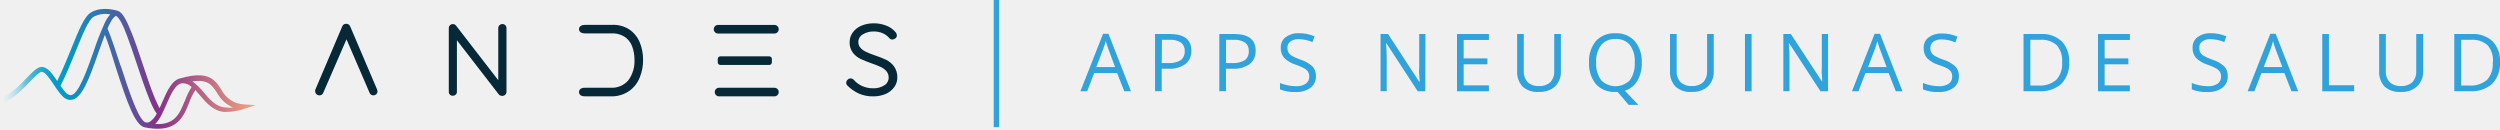
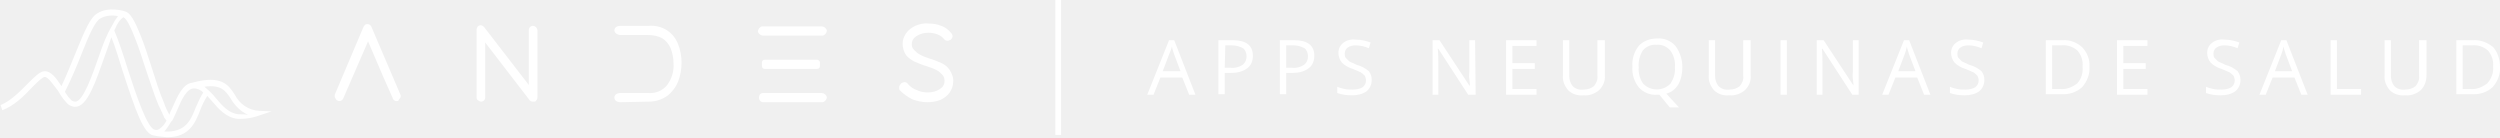
- <svg xmlns="http://www.w3.org/2000/svg" viewBox="0 0 462.35 23.88">
-   <defs>
-     <style>.cls-1{isolation:isolate;}.cls-2{fill:#30a3dc;}.cls-3{fill:#062837;}.cls-4{mix-blend-mode:multiply;fill:url(#Degradado_sin_nombre_2);}.cls-5{fill:none;stroke:#30a3dc;stroke-miterlimit:10;}</style>
-     <linearGradient id="Degradado_sin_nombre_2" y1="12.76" x2="47.32" y2="12.76" gradientUnits="userSpaceOnUse">
-       <stop offset="0" stop-color="#fff" stop-opacity="0" />
-       <stop offset="0" stop-color="#fcfefe" stop-opacity="0.01" />
-       <stop offset="0.02" stop-color="#c2e7f1" stop-opacity="0.24" />
-       <stop offset="0.05" stop-color="#8fd2e6" stop-opacity="0.44" />
-       <stop offset="0.08" stop-color="#63c1dc" stop-opacity="0.62" />
-       <stop offset="0.1" stop-color="#40b3d4" stop-opacity="0.76" />
-       <stop offset="0.13" stop-color="#24a8ce" stop-opacity="0.86" />
-       <stop offset="0.17" stop-color="#11a0c9" stop-opacity="0.94" />
-       <stop offset="0.21" stop-color="#069bc7" stop-opacity="0.99" />
-       <stop offset="0.26" stop-color="#029ac6" />
-       <stop offset="0.62" stop-color="#853288" />
-       <stop offset="1" stop-color="#f4a47e" />
-     </linearGradient>
-   </defs>
-   <g class="cls-1">
-     <g id="Capa_3" data-name="Capa 3">
-       <path class="cls-2" d="M207.92,16.88l-1.32-3.37h-4.24l-1.3,3.37h-1.25L204,6.25h1l4.16,10.63Zm-1.7-4.48L205,9.12q-.24-.62-.49-1.53A13.54,13.54,0,0,1,204,9.12l-1.25,3.28Z" />
-       <path class="cls-2" d="M220.33,9.38a3,3,0,0,1-1.1,2.47,5,5,0,0,1-3.14.86h-1.25v4.16h-1.23V6.29h2.74Q220.33,6.29,220.33,9.38Zm-5.48,2.28H216a4.11,4.11,0,0,0,2.37-.53,2,2,0,0,0,.73-1.7,1.82,1.82,0,0,0-.69-1.56,3.59,3.59,0,0,0-2.14-.51h-1.38Z" />
-       <path class="cls-2" d="M232.22,9.38a3,3,0,0,1-1.1,2.47,5,5,0,0,1-3.14.86h-1.25v4.16h-1.23V6.29h2.74Q232.22,6.29,232.22,9.38Zm-5.48,2.28h1.11a4.11,4.11,0,0,0,2.37-.53,2,2,0,0,0,.73-1.7,1.82,1.82,0,0,0-.69-1.56,3.59,3.59,0,0,0-2.14-.51h-1.38Z" />
-       <path class="cls-2" d="M243.37,14.06a2.59,2.59,0,0,1-1,2.18,4.39,4.39,0,0,1-2.75.78,6.9,6.9,0,0,1-2.9-.49V15.35a7.48,7.48,0,0,0,1.42.43,7.41,7.41,0,0,0,1.52.16,3.06,3.06,0,0,0,1.85-.47,1.53,1.53,0,0,0,.62-1.3,1.67,1.67,0,0,0-.22-.9,2.07,2.07,0,0,0-.74-.65,10.38,10.38,0,0,0-1.57-.67,5,5,0,0,1-2.11-1.25,2.76,2.76,0,0,1-.63-1.89,2.35,2.35,0,0,1,.92-1.95,3.83,3.83,0,0,1,2.43-.72,7.14,7.14,0,0,1,2.9.58l-.38,1.07a6.58,6.58,0,0,0-2.55-.55,2.46,2.46,0,0,0-1.53.42,1.38,1.38,0,0,0-.55,1.16,1.78,1.78,0,0,0,.2.9,1.89,1.89,0,0,0,.68.64,8.31,8.31,0,0,0,1.47.65,5.83,5.83,0,0,1,2.29,1.28A2.51,2.51,0,0,1,243.37,14.06Z" />
-       <path class="cls-2" d="M263.59,16.88h-1.4L256.4,8h-.06q.12,1.56.12,2.87v6h-1.14V6.29h1.39l5.77,8.85h.06c0-.13,0-.55-.07-1.26s0-1.21,0-1.52V6.29h1.15Z" />
-       <path class="cls-2" d="M275.36,16.88h-5.9V6.29h5.9V7.39h-4.67V10.8h4.39v1.09h-4.39v3.9h4.67Z" />
-       <path class="cls-2" d="M288.67,6.29v6.85A3.73,3.73,0,0,1,287.58,16a4.2,4.2,0,0,1-3,1,4,4,0,0,1-3-1,3.87,3.87,0,0,1-1-2.87V6.29h1.23V13.2a2.72,2.72,0,0,0,.72,2,2.92,2.92,0,0,0,2.13.71,2.81,2.81,0,0,0,2.06-.71,2.74,2.74,0,0,0,.72-2V6.29Z" />
-       <path class="cls-2" d="M303.63,11.57a6.41,6.41,0,0,1-.82,3.38,4.08,4.08,0,0,1-2.31,1.83L303,19.4h-1.79L299.16,17h-.4a4.58,4.58,0,0,1-3.61-1.43,5.88,5.88,0,0,1-1.27-4,5.81,5.81,0,0,1,1.27-4,4.61,4.61,0,0,1,3.62-1.42,4.51,4.51,0,0,1,3.56,1.45A5.82,5.82,0,0,1,303.63,11.57Zm-8.43,0a5,5,0,0,0,.91,3.26,3.74,3.74,0,0,0,5.32,0,5.1,5.1,0,0,0,.9-3.27,5,5,0,0,0-.89-3.24,3.2,3.2,0,0,0-2.65-1.1,3.27,3.27,0,0,0-2.68,1.11A5,5,0,0,0,295.19,11.57Z" />
-       <path class="cls-2" d="M316.94,6.29v6.85A3.73,3.73,0,0,1,315.85,16a4.2,4.2,0,0,1-3,1,4,4,0,0,1-3-1,3.87,3.87,0,0,1-1-2.87V6.29h1.23V13.2a2.72,2.72,0,0,0,.72,2,2.92,2.92,0,0,0,2.13.71,2.81,2.81,0,0,0,2.06-.71,2.74,2.74,0,0,0,.72-2V6.29Z" />
-       <path class="cls-2" d="M322.71,16.88V6.29h1.23V16.88Z" />
-       <path class="cls-2" d="M338.08,16.88h-1.4L330.89,8h-.06q.12,1.56.12,2.87v6h-1.14V6.29h1.39L337,15.14H337c0-.13,0-.55-.07-1.26s0-1.21,0-1.52V6.29h1.15Z" />
-       <path class="cls-2" d="M350.61,16.88l-1.32-3.37H345l-1.3,3.37H342.5l4.19-10.63h1l4.16,10.63Zm-1.7-4.48-1.23-3.28q-.24-.62-.49-1.53a13.54,13.54,0,0,1-.46,1.53l-1.25,3.28Z" />
-       <path class="cls-2" d="M362.28,14.06a2.59,2.59,0,0,1-1,2.18,4.39,4.39,0,0,1-2.75.78,6.9,6.9,0,0,1-2.9-.49V15.35a7.48,7.48,0,0,0,1.42.43,7.41,7.41,0,0,0,1.52.16,3.06,3.06,0,0,0,1.85-.47,1.53,1.53,0,0,0,.62-1.3,1.67,1.67,0,0,0-.22-.9,2.07,2.07,0,0,0-.74-.65A10.38,10.38,0,0,0,358.5,12a5,5,0,0,1-2.11-1.25,2.76,2.76,0,0,1-.63-1.89,2.35,2.35,0,0,1,.92-1.95,3.83,3.83,0,0,1,2.43-.72,7.14,7.14,0,0,1,2.9.58l-.38,1.07a6.58,6.58,0,0,0-2.55-.55,2.46,2.46,0,0,0-1.53.42A1.38,1.38,0,0,0,357,8.83a1.78,1.78,0,0,0,.2.9,1.89,1.89,0,0,0,.68.64,8.31,8.31,0,0,0,1.47.65,5.83,5.83,0,0,1,2.29,1.28A2.51,2.51,0,0,1,362.28,14.06Z" />
-       <path class="cls-2" d="M382.67,11.48a5.35,5.35,0,0,1-1.42,4,5.63,5.63,0,0,1-4.09,1.39h-2.93V6.29h3.24a5.18,5.18,0,0,1,3.84,1.37A5.17,5.17,0,0,1,382.67,11.48Zm-1.3,0a4.26,4.26,0,0,0-1-3.12,4.16,4.16,0,0,0-3.09-1h-1.79v8.46H377a4.56,4.56,0,0,0,3.31-1.08A4.29,4.29,0,0,0,381.37,11.53Z" />
-       <path class="cls-2" d="M393.9,16.88H388V6.29h5.9V7.39h-4.67V10.8h4.39v1.09h-4.39v3.9h4.67Z" />
-       <path class="cls-2" d="M412,14.06a2.59,2.59,0,0,1-1,2.18,4.39,4.39,0,0,1-2.75.78,6.9,6.9,0,0,1-2.9-.49V15.35a7.48,7.48,0,0,0,1.42.43,7.41,7.41,0,0,0,1.52.16,3.06,3.06,0,0,0,1.85-.47,1.53,1.53,0,0,0,.62-1.3,1.67,1.67,0,0,0-.22-.9,2.07,2.07,0,0,0-.74-.65,10.38,10.38,0,0,0-1.57-.67,5,5,0,0,1-2.11-1.25,2.76,2.76,0,0,1-.63-1.89,2.35,2.35,0,0,1,.92-1.95,3.83,3.83,0,0,1,2.43-.72,7.14,7.14,0,0,1,2.9.58l-.38,1.07a6.58,6.58,0,0,0-2.55-.55,2.46,2.46,0,0,0-1.53.42,1.38,1.38,0,0,0-.55,1.16,1.78,1.78,0,0,0,.2.9,1.89,1.89,0,0,0,.68.64,8.31,8.31,0,0,0,1.47.65,5.83,5.83,0,0,1,2.29,1.28A2.51,2.51,0,0,1,412,14.06Z" />
-       <path class="cls-2" d="M423.79,16.88l-1.32-3.37h-4.24l-1.3,3.37h-1.25l4.19-10.63h1l4.16,10.63Zm-1.7-4.48-1.23-3.28q-.24-.62-.49-1.53a13.54,13.54,0,0,1-.46,1.53l-1.25,3.28Z" />
-       <path class="cls-2" d="M429.48,16.88V6.29h1.23v9.47h4.67v1.12Z" />
-       <path class="cls-2" d="M448.14,6.29v6.85A3.73,3.73,0,0,1,447,16a4.2,4.2,0,0,1-3,1,4,4,0,0,1-3-1,3.87,3.87,0,0,1-1-2.87V6.29h1.23V13.2a2.72,2.72,0,0,0,.72,2,2.92,2.92,0,0,0,2.13.71,2.81,2.81,0,0,0,2.06-.71,2.74,2.74,0,0,0,.72-2V6.29Z" />
-       <path class="cls-2" d="M462.35,11.48a5.35,5.35,0,0,1-1.42,4,5.63,5.63,0,0,1-4.09,1.39H453.9V6.29h3.24A5.18,5.18,0,0,1,461,7.66,5.17,5.17,0,0,1,462.35,11.48Zm-1.3,0a4.26,4.26,0,0,0-1-3.12,4.16,4.16,0,0,0-3.09-1h-1.79v8.46h1.5a4.56,4.56,0,0,0,3.31-1.08A4.29,4.29,0,0,0,461,11.53Z" />
-       <path class="cls-3" d="M69.09,17.64a.83.83,0,0,1-.44-.12.7.7,0,0,1-.31-.38l-1.56-3.62-2.7-6.25-4.3,9.9a.73.73,0,0,1-.7.47.79.79,0,0,1-.53-.19.74.74,0,0,1-.25-.46.65.65,0,0,1,0-.37l5-11.75a.71.71,0,0,1,.32-.38.85.85,0,0,1,.4-.09.76.76,0,0,1,.74.48l5,11.72a.85.85,0,0,1,.05.3.7.7,0,0,1-.26.56A.82.82,0,0,1,69.09,17.64Z" />
-       <path class="cls-3" d="M108.14,17.81c-1,0-1.06-.61-1.06-.79,0-.38.28-.79,1.06-.79h4.79a4,4,0,0,0,3.3-1.41,5.93,5.93,0,0,0,1.11-3.76,6.86,6.86,0,0,0-.48-2.62,3.7,3.7,0,0,0-1.44-1.7,4.2,4.2,0,0,0-2.48-.56h-4.69a2,2,0,0,1-.58-.08.72.72,0,0,1-.59-.7c0-.19.08-.8,1.14-.8h4.9a5.46,5.46,0,0,1,3.24.83,5.36,5.36,0,0,1,1.95,2.39,8.21,8.21,0,0,1,.62,3.22,8.36,8.36,0,0,1-.62,3.3,5.54,5.54,0,0,1-1.94,2.48,5.66,5.66,0,0,1-3.24,1h-5Z" />
-       <path class="cls-3" d="M161.46,17.82a6.35,6.35,0,0,1-2.57-.49,7.64,7.64,0,0,1-2.15-1.48.75.75,0,0,1-.24-.55.78.78,0,0,1,.25-.55.78.78,0,0,1,.56-.25.82.82,0,0,1,.61.29,4.46,4.46,0,0,0,1.59,1.15,4.92,4.92,0,0,0,1.94.39,3.65,3.65,0,0,0,2.14-.58,1.62,1.62,0,0,0,.76-1.41,1.75,1.75,0,0,0-.39-1.14,3.07,3.07,0,0,0-1-.78,18,18,0,0,0-1.81-.72,20.33,20.33,0,0,1-2.05-.83,3.94,3.94,0,0,1-1.37-1.12,3.1,3.1,0,0,1-.6-2A3.06,3.06,0,0,1,157.71,6a3.76,3.76,0,0,1,1.6-1.25,5.77,5.77,0,0,1,2.32-.44,6.19,6.19,0,0,1,2.23.41,4.16,4.16,0,0,1,1.73,1.19,1.07,1.07,0,0,1,.28.63.72.72,0,0,1-.28.56.87.87,0,0,1-.56.21.7.7,0,0,1-.54-.24,3.3,3.3,0,0,0-1.21-.91,4,4,0,0,0-1.64-.34,3.74,3.74,0,0,0-2.13.57,1.58,1.58,0,0,0-.77,1.41,1.52,1.52,0,0,0,.36,1,3,3,0,0,0,1,.76,16.48,16.48,0,0,0,1.67.67,18.83,18.83,0,0,1,2.11.83,4,4,0,0,1,1.45,1.2,3.42,3.42,0,0,1,.62,2.12,3,3,0,0,1-.58,1.75,3.81,3.81,0,0,1-1.61,1.26A5.7,5.7,0,0,1,161.46,17.82Z" />
-       <path class="cls-3" d="M92.84,17.73a.77.77,0,0,1-.61-.29l-7.73-10V17a.67.67,0,0,1-.24.52.76.76,0,0,1-.51.19.75.75,0,0,1-.54-.2A.68.68,0,0,1,83,17V5.21a.72.72,0,0,1,.24-.57.75.75,0,0,1,.5-.19.76.76,0,0,1,.58.26l7.83,10.13V5.19a.72.72,0,0,1,.23-.53.75.75,0,0,1,.53-.21.73.73,0,0,1,.76.74V16.94a.76.76,0,0,1-.25.6A.8.8,0,0,1,92.84,17.73Z" />
-       <path class="cls-3" d="M132.89,6.2a.8.8,0,1,1,0-1.59h10.24a.8.8,0,1,1,0,1.59Z" />
-       <path class="cls-3" d="M132.89,17.82a.8.8,0,0,1,0-1.59h10.24a.8.8,0,1,1,0,1.59Z" />
-       <rect class="cls-3" x="136.95" y="6.21" width="1.59" height="10.01" rx="0.48" ry="0.48" transform="translate(148.96 -126.53) rotate(90)" />
-       <path class="cls-4" d="M45.14,19.31a5,5,0,0,1-4.24-2.79c-1.14-1.73-2.31-3.51-7.38-2.07v0c-1.68.24-2.6,2.35-3.49,4.39-.17.39-.35.79-.52,1.17a19.86,19.86,0,0,1-.93-2c-.75-1.81-1.5-4.08-2.24-6.31S25,7.71,24.4,6.21c-1-2.52-1.77-4-2.67-4.22-.2-.06-2.86-.89-4.84.28-1.26.68-2.27,3.18-3.67,6.64-.77,1.9-1.63,4-2.64,6.07-.91-1.37-1.79-2.6-2.86-2.6-.83,0-1.68.89-2.87,2.12s-3,3.08-4.85,3.75l.31.87c2.1-.75,3.82-2.54,5.21-4,.87-.91,1.77-1.84,2.2-1.84.64,0,1.54,1.35,2.26,2.43.32.48.63.95.95,1.36a5.74,5.74,0,0,0,.61.7,2.08,2.08,0,0,0,1.3.7l.23,0c2.05,0,3.54-4.21,5.1-8.67.37-1.06.8-2.27,1.23-3.37.66,1.68,1.34,3.78,2,6,2.18,6.74,3.64,10.86,5.43,11.13v0a12.1,12.1,0,0,0,2.34.25c3.87,0,4.89-2.53,5.81-4.81a11.69,11.69,0,0,1,1.15-2.35c.26.28.52.59.79.91,1.16,1.38,2.48,2.94,4.49,3.14a4.42,4.42,0,0,0,.5,0,10.57,10.57,0,0,0,3.28-.58l2.07-.69ZM17.3,9.55c-1.2,3.4-2.83,8.05-4.23,8.05a1.42,1.42,0,0,1-.94-.51,7.15,7.15,0,0,1-.51-.62c-.14-.2-.28-.41-.42-.62,1.13-2.22,2.06-4.54,2.89-6.59,1.23-3,2.29-5.66,3.26-6.18h0a4.75,4.75,0,0,1,3-.43l0,.06a6.28,6.28,0,0,0-1,1.57A53.94,53.94,0,0,0,17.3,9.55Zm5,2.62c-.84-2.59-1.63-5-2.41-6.88.09-.23.18-.45.27-.64a10,10,0,0,1,.49-.9,2.38,2.38,0,0,1,.8-.83c.62.35,1.33,1.77,2,3.58.58,1.52,1.19,3.33,1.82,5.23.76,2.29,1.54,4.62,2.32,6.52l0,0,.18.44.08.19.09.21.15.33.07.15.15.31.1.19.1.19.15.27.06.1L29,21v0a4,4,0,0,1-1.27,1.51,1.13,1.13,0,0,1-.71.15C25.67,22.49,23.74,16.52,22.33,12.17Zm11.84,6.56c-.91,2.26-1.77,4.42-5.45,4.21l.11-.11h0l.08-.08a6.88,6.88,0,0,0,1-1.52l.13-.25,0,0c.28-.55.53-1.13.79-1.72.83-1.9,1.69-3.86,3-3.86a2.26,2.26,0,0,1,1.64.7A11.91,11.91,0,0,0,34.17,18.73Zm7.39,1.12c-1.65-.16-2.79-1.51-3.89-2.81-.3-.35-.6-.7-.91-1v0l-.24-.22a6.28,6.28,0,0,0-.9-.76l-.05,0,0,0c2.92-.45,3.67.69,4.59,2.09a6.25,6.25,0,0,0,3,2.75A6.66,6.66,0,0,1,41.57,19.85Z" />
-       <line class="cls-5" x1="184.28" x2="184.28" y2="23.52" />
+ <svg xmlns="http://www.w3.org/2000/svg" version="1.1" id="Capa_1" x="0px" y="0px" viewBox="0 0 435.4 23.9" style="enable-background:new 0 0 435.4 23.9;" xml:space="preserve">
+   <style type="text/css">
+ 	.st0{fill:#FFFFFF;}
+ </style>
+   <g>
+     <g>
+       <path class="st0" d="M207.1,16.5l-1.2-3h-3.8l-1.2,3h-1.1l3.8-9.5h0.9l3.7,9.5L207.1,16.5z M205.6,12.4l-1.1-2.9    c-0.1-0.4-0.3-0.8-0.4-1.4c-0.1,0.5-0.3,0.9-0.5,1.4l-1.1,2.9H205.6z" />
+       <path class="st0" d="M218.2,9.7c0,0.9-0.3,1.7-1,2.2c-0.8,0.6-1.8,0.8-2.8,0.8h-1.1v3.7h-1.1V7h2.5C217,7,218.2,7.9,218.2,9.7z     M213.3,11.8h1c0.7,0.1,1.5-0.1,2.1-0.5c0.5-0.4,0.7-0.9,0.7-1.5c0-0.5-0.2-1.1-0.6-1.4c-0.6-0.3-1.2-0.5-1.9-0.5h-1.2L213.3,11.8    z" />
+       <path class="st0" d="M228.9,9.7c0,0.9-0.3,1.7-1,2.2c-0.8,0.6-1.8,0.8-2.8,0.8H224v3.7h-1.1V7h2.5C227.7,7,228.9,7.9,228.9,9.7z     M224,11.8h1c0.7,0.1,1.5-0.1,2.1-0.5c0.5-0.4,0.7-0.9,0.7-1.5c0-0.5-0.2-1.1-0.6-1.4c-0.6-0.3-1.2-0.5-1.9-0.5H224V11.8z" />
+       <path class="st0" d="M238.9,13.9c0,0.8-0.3,1.5-0.9,2c-0.7,0.5-1.6,0.7-2.5,0.7c-0.9,0-1.8-0.1-2.6-0.4v-1.1    c0.4,0.2,0.8,0.3,1.3,0.4c0.4,0.1,0.9,0.1,1.4,0.1c0.6,0,1.2-0.1,1.7-0.4c0.4-0.3,0.6-0.7,0.6-1.2c0-0.3-0.1-0.6-0.2-0.8    c-0.2-0.2-0.4-0.4-0.7-0.6c-0.5-0.2-0.9-0.4-1.4-0.6c-0.7-0.2-1.4-0.6-1.9-1.1c-0.4-0.5-0.6-1.1-0.6-1.7c0-0.7,0.3-1.3,0.8-1.7    c0.6-0.5,1.4-0.7,2.2-0.6c0.9,0,1.8,0.2,2.6,0.5l-0.3,1c-0.7-0.3-1.5-0.5-2.3-0.5c-0.5,0-1,0.1-1.4,0.4c-0.3,0.2-0.5,0.6-0.5,1    c0,0.3,0,0.6,0.2,0.8c0.2,0.2,0.4,0.4,0.6,0.6c0.4,0.2,0.9,0.4,1.3,0.6c0.8,0.2,1.5,0.6,2.1,1.1C238.7,12.8,238.9,13.3,238.9,13.9    z" />
+       <path class="st0" d="M257,16.5h-1.3l-5.2-8h-0.1c0.1,0.9,0.1,1.8,0.1,2.6v5.4h-1V7h1.2l5.2,7.9h0.1c0-0.1,0-0.5-0.1-1.1    c-0.1-0.6,0-1.1,0-1.4V7h1L257,16.5z" />
+       <path class="st0" d="M267.6,16.5h-5.3V7h5.3v1h-4.2V11h3.9v1h-3.9v3.5h4.2V16.5z" />
+       <path class="st0" d="M279.5,7v6.1c0.1,1-0.3,1.9-1,2.6c-0.7,0.6-1.7,1-2.7,0.9c-1,0.1-2-0.2-2.7-0.9c-0.6-0.7-1-1.6-0.9-2.6V7h1.1    v6.2c0,0.7,0.2,1.3,0.6,1.8c0.5,0.5,1.2,0.7,1.9,0.6c0.7,0,1.3-0.2,1.8-0.6c0.4-0.5,0.7-1.1,0.6-1.8V7H279.5z" />
+       <path class="st0" d="M293,11.7c0,1.1-0.2,2.1-0.7,3c-0.5,0.8-1.2,1.4-2.1,1.6l2.2,2.4h-1.6l-1.8-2.2h-0.4    c-1.2,0.1-2.4-0.4-3.2-1.3c-0.8-1-1.2-2.3-1.1-3.6c-0.1-1.3,0.3-2.6,1.1-3.6c0.8-0.9,2-1.3,3.2-1.3c1.2-0.1,2.4,0.4,3.2,1.3    C292.6,9.1,293,10.4,293,11.7z M285.4,11.7c-0.1,1,0.2,2.1,0.8,2.9c1.3,1.3,3.4,1.3,4.7,0c0,0,0,0,0,0c0.6-0.9,0.9-1.9,0.8-2.9    c0.1-1-0.2-2.1-0.8-2.9c-0.6-0.7-1.5-1.1-2.4-1c-0.9-0.1-1.8,0.3-2.4,1C285.6,9.6,285.3,10.7,285.4,11.7L285.4,11.7z" />
+       <path class="st0" d="M304.9,7v6.1c0.1,1-0.3,1.9-1,2.6c-0.7,0.6-1.7,1-2.7,0.9c-1,0.1-2-0.2-2.7-0.9c-0.6-0.7-1-1.6-0.9-2.6V7h1.1    v6.2c0,0.7,0.2,1.3,0.6,1.8c0.5,0.5,1.2,0.7,1.9,0.6c0.7,0,1.3-0.2,1.8-0.6c0.4-0.5,0.7-1.1,0.6-1.8V7H304.9z" />
+       <path class="st0" d="M310.1,16.5V7h1.1v9.5H310.1z" />
+       <path class="st0" d="M323.9,16.5h-1.3l-5.2-8h-0.1c0.1,0.9,0.1,1.8,0.1,2.6v5.4h-1V7h1.2l5.2,7.9l0,0c0-0.1,0-0.5-0.1-1.1    c-0.1-0.6,0-1.1,0-1.4V7h1V16.5z" />
+       <path class="st0" d="M335.1,16.5l-1.2-3h-3.8l-1.2,3h-1.1l3.8-9.5h0.9l3.7,9.5H335.1z M333.6,12.4l-1.1-2.9    c-0.1-0.4-0.3-0.8-0.4-1.4c-0.1,0.5-0.2,0.9-0.4,1.4l-1.1,2.9H333.6z" />
+       <path class="st0" d="M345.6,13.9c0,0.8-0.3,1.5-0.9,2c-0.7,0.5-1.6,0.7-2.5,0.7c-0.9,0-1.8-0.1-2.6-0.4v-1.1    c0.4,0.2,0.8,0.3,1.3,0.4c0.4,0.1,0.9,0.1,1.4,0.1c0.6,0,1.2-0.1,1.7-0.4c0.4-0.3,0.6-0.7,0.6-1.2c0-0.3-0.1-0.6-0.2-0.8    c-0.2-0.2-0.4-0.4-0.7-0.6c-0.5-0.2-0.9-0.4-1.4-0.6c-0.7-0.2-1.4-0.6-1.9-1.1c-0.4-0.5-0.6-1.1-0.6-1.7c0-0.7,0.3-1.3,0.8-1.7    c0.6-0.5,1.4-0.7,2.2-0.6c0.9,0,1.8,0.2,2.6,0.5l-0.3,1c-0.7-0.3-1.5-0.5-2.3-0.5c-0.5,0-1,0.1-1.4,0.4c-0.3,0.2-0.5,0.6-0.5,1    c0,0.3,0,0.6,0.2,0.8c0.2,0.2,0.4,0.4,0.6,0.6c0.4,0.2,0.9,0.4,1.3,0.6c0.8,0.2,1.5,0.6,2.1,1.1C345.4,12.8,345.6,13.3,345.6,13.9    z" />
+       <path class="st0" d="M363.9,11.6c0.1,1.3-0.4,2.6-1.3,3.6c-1,0.9-2.3,1.3-3.7,1.2h-2.6V7h2.9c1.3-0.1,2.5,0.4,3.4,1.2    C363.5,9.1,364,10.4,363.9,11.6z M362.7,11.6c0.1-1-0.2-2-0.9-2.8c-0.8-0.7-1.8-1-2.8-0.9h-1.6v7.6h1.4c1.1,0.1,2.1-0.3,3-1    C362.5,13.7,362.8,12.7,362.7,11.6L362.7,11.6z" />
+       <path class="st0" d="M374,16.5h-5.3V7h5.3v1h-4.2V11h3.9v1h-3.9v3.5h4.2V16.5z" />
+       <path class="st0" d="M390.2,13.9c0,0.8-0.3,1.5-0.9,2c-0.7,0.5-1.6,0.7-2.5,0.7c-0.9,0-1.8-0.1-2.6-0.4v-1.1    c0.4,0.2,0.8,0.3,1.3,0.4c0.4,0.1,0.9,0.1,1.4,0.1c0.6,0,1.2-0.1,1.7-0.4c0.4-0.3,0.6-0.7,0.6-1.2c0-0.3-0.1-0.6-0.2-0.8    c-0.2-0.2-0.4-0.4-0.7-0.6c-0.5-0.2-0.9-0.4-1.4-0.6c-0.7-0.2-1.4-0.6-1.9-1.1c-0.4-0.5-0.6-1.1-0.6-1.7c0-0.7,0.3-1.3,0.8-1.7    c0.6-0.5,1.4-0.7,2.2-0.6c0.9,0,1.8,0.2,2.6,0.5l-0.3,1c-0.7-0.3-1.5-0.5-2.3-0.5c-0.5,0-1,0.1-1.4,0.4c-0.3,0.2-0.5,0.6-0.5,1    c0,0.3,0,0.6,0.2,0.8c0.2,0.2,0.4,0.4,0.6,0.6c0.4,0.2,0.9,0.4,1.3,0.6c0.8,0.2,1.5,0.6,2.1,1.1C390,12.8,390.2,13.3,390.2,13.9z" />
+       <path class="st0" d="M400.8,16.5l-1.2-3h-3.8l-1.2,3h-1.1l3.8-9.5h0.9l3.7,9.5H400.8z M399.2,12.4l-1.1-2.9    c-0.1-0.4-0.3-0.8-0.4-1.4c-0.1,0.5-0.2,0.9-0.4,1.4l-1.1,2.9H399.2z" />
+       <path class="st0" d="M405.9,16.5V7h1.1v8.5h4.2v1L405.9,16.5z" />
+       <path class="st0" d="M422.6,7v6.1c0,1-0.3,1.9-1,2.6c-0.7,0.6-1.7,1-2.7,0.9c-1,0.1-2-0.2-2.7-0.9c-0.6-0.7-1-1.6-0.9-2.6V7h1.1    v6.2c0,0.7,0.2,1.3,0.6,1.8c0.5,0.5,1.2,0.7,1.9,0.6c0.7,0,1.3-0.2,1.8-0.6c0.4-0.5,0.7-1.1,0.6-1.8V7H422.6z" />
+       <path class="st0" d="M435.4,11.6c0.1,1.3-0.4,2.6-1.3,3.6c-1,0.9-2.3,1.3-3.7,1.2h-2.6V7h2.9c1.3-0.1,2.5,0.4,3.5,1.2    C435,9.1,435.4,10.4,435.4,11.6z M434.2,11.6c0.1-1-0.2-2-0.9-2.8c-0.8-0.7-1.8-1-2.8-0.9h-1.6v7.6h1.3c1.1,0.1,2.1-0.3,3-1    C433.9,13.7,434.3,12.7,434.2,11.6L434.2,11.6z" />
    </g>
+     <path class="st0" d="M69.1,17.6c-0.2,0-0.3,0-0.4-0.1c-0.1-0.1-0.3-0.2-0.3-0.4l-1.6-3.6l-2.7-6.3l-4.3,9.9   c-0.1,0.3-0.4,0.5-0.7,0.5c-0.2,0-0.4-0.1-0.5-0.2c-0.1-0.1-0.2-0.3-0.3-0.5c0-0.1,0-0.2,0-0.4l5-11.8c0.1-0.2,0.2-0.3,0.3-0.4   c0.1-0.1,0.3-0.1,0.4-0.1c0.3,0,0.6,0.2,0.7,0.5l5,11.7c0,0.1,0.1,0.2,0.1,0.3c0,0.2-0.1,0.4-0.3,0.6   C69.4,17.6,69.3,17.6,69.1,17.6z" />
+     <path class="st0" d="M108.1,17.8c-1,0-1.1-0.6-1.1-0.8c0-0.4,0.3-0.8,1.1-0.8h4.8c1.3,0.1,2.5-0.4,3.3-1.4c0.8-1.1,1.2-2.4,1.1-3.8   c0-0.9-0.2-1.8-0.5-2.6c-0.3-0.7-0.8-1.3-1.4-1.7c-0.7-0.4-1.6-0.6-2.5-0.6h-4.7c-0.2,0-0.4,0-0.6-0.1c-0.3-0.1-0.6-0.4-0.6-0.7   c0-0.2,0.1-0.8,1.1-0.8h4.9c1.1-0.1,2.3,0.2,3.2,0.8c0.9,0.6,1.5,1.4,1.9,2.4c0.4,1,0.6,2.1,0.6,3.2c0,1.1-0.2,2.3-0.6,3.3   c-0.4,1-1.1,1.9-1.9,2.5c-1,0.7-2.1,1-3.2,1L108.1,17.8L108.1,17.8z" />
+     <path class="st0" d="M161.5,17.8c-0.9,0-1.8-0.2-2.6-0.5c-0.8-0.4-1.5-0.9-2.1-1.5c-0.2-0.1-0.2-0.3-0.2-0.6c0-0.2,0.1-0.4,0.3-0.6   c0.1-0.2,0.3-0.2,0.6-0.3c0.2,0,0.5,0.1,0.6,0.3c0.4,0.5,1,0.9,1.6,1.1c0.6,0.3,1.3,0.4,1.9,0.4c0.8,0,1.5-0.2,2.1-0.6   c0.5-0.3,0.8-0.8,0.8-1.4c0-0.4-0.1-0.8-0.4-1.1c-0.3-0.3-0.6-0.6-1-0.8c-0.6-0.3-1.2-0.5-1.8-0.7c-0.7-0.2-1.4-0.5-2.1-0.8   c-0.5-0.3-1-0.6-1.4-1.1c-0.4-0.6-0.6-1.3-0.6-2c0-0.6,0.2-1.2,0.6-1.8c0.4-0.6,1-1,1.6-1.3c0.7-0.3,1.5-0.5,2.3-0.4   c0.8,0,1.5,0.1,2.2,0.4c0.7,0.2,1.3,0.7,1.7,1.2c0.2,0.2,0.3,0.4,0.3,0.6c0,0.2-0.1,0.4-0.3,0.6c-0.2,0.1-0.4,0.2-0.6,0.2   c-0.2,0-0.4-0.1-0.5-0.2c-0.3-0.4-0.7-0.7-1.2-0.9c-0.5-0.2-1.1-0.3-1.6-0.3c-0.8,0-1.5,0.2-2.1,0.6c-0.5,0.3-0.8,0.8-0.8,1.4   c0,0.4,0.1,0.7,0.4,1c0.3,0.3,0.6,0.6,1,0.8c0.5,0.3,1.1,0.5,1.7,0.7c0.7,0.2,1.4,0.5,2.1,0.8c0.6,0.3,1.1,0.7,1.4,1.2   c0.4,0.6,0.7,1.4,0.6,2.1c0,0.6-0.2,1.2-0.6,1.8c-0.4,0.6-1,1-1.6,1.3C163,17.7,162.2,17.8,161.5,17.8z" />
+     <path class="st0" d="M92.8,17.7c-0.2,0-0.5-0.1-0.6-0.3l-7.7-10V17c0,0.2-0.1,0.4-0.2,0.5c-0.1,0.1-0.3,0.2-0.5,0.2   c-0.2,0-0.4-0.1-0.5-0.2C83.1,17.4,83,17.2,83,17V5.2c0-0.2,0.1-0.4,0.2-0.6c0.1-0.1,0.3-0.2,0.5-0.2c0.2,0,0.4,0.1,0.6,0.3   l7.8,10.1V5.2c0-0.2,0.1-0.4,0.2-0.5c0.1-0.1,0.3-0.2,0.5-0.2c0.4,0,0.7,0.3,0.8,0.7c0,0,0,0,0,0v11.8c0,0.2-0.1,0.4-0.3,0.6   C93.3,17.7,93.1,17.7,92.8,17.7z" />
+     <path class="st0" d="M132.9,6.2c-0.4,0-0.8-0.3-0.9-0.7c0-0.4,0.3-0.8,0.7-0.9c0.1,0,0.1,0,0.2,0h10.2c0.4,0,0.8,0.3,0.9,0.7   c0,0.4-0.3,0.8-0.7,0.9c-0.1,0-0.1,0-0.2,0H132.9z" />
+     <path class="st0" d="M132.9,17.8c-0.4,0-0.8-0.4-0.7-0.9c0-0.4,0.3-0.7,0.7-0.7h10.2c0.4,0,0.8,0.3,0.9,0.7c0,0.4-0.3,0.8-0.7,0.9   c-0.1,0-0.1,0-0.2,0H132.9z" />
+     <path class="st0" d="M142.8,10.9v0.6c0,0.3-0.2,0.5-0.5,0.5h-9.1c-0.3,0-0.5-0.2-0.5-0.5v-0.6c0-0.3,0.2-0.5,0.5-0.5h9.1   C142.5,10.4,142.8,10.6,142.8,10.9z" />
+     <path class="st0" d="M45.1,19.3c-1.8-0.1-3.4-1.2-4.2-2.8c-1.1-1.7-2.3-3.5-7.4-2.1l0,0c-1.7,0.2-2.6,2.4-3.5,4.4   c-0.2,0.4-0.4,0.8-0.5,1.2c-0.3-0.6-0.7-1.3-0.9-2c-0.8-1.8-1.5-4.1-2.2-6.3s-1.3-4-1.9-5.5c-1-2.5-1.8-4-2.7-4.2   c-0.2-0.1-2.9-0.9-4.8,0.3c-1.3,0.7-2.3,3.2-3.7,6.6c-0.8,1.9-1.6,4-2.6,6.1c-0.9-1.4-1.8-2.6-2.9-2.6c-0.8,0-1.7,0.9-2.9,2.1   s-3,3.1-4.8,3.8l0.3,0.9c2.1-0.8,3.8-2.5,5.2-4c0.9-0.9,1.8-1.8,2.2-1.8c0.6,0,1.5,1.4,2.3,2.4c0.3,0.5,0.6,1,0.9,1.4   c0.2,0.2,0.4,0.5,0.6,0.7c0.3,0.4,0.8,0.6,1.3,0.7h0.2c2.1,0,3.5-4.2,5.1-8.7c0.4-1.1,0.8-2.3,1.2-3.4c0.7,1.7,1.3,3.8,2,6   c2.2,6.7,3.6,10.9,5.4,11.1l0,0c0.8,0.2,1.6,0.2,2.3,0.3c3.9,0,4.9-2.5,5.8-4.8c0.3-0.8,0.7-1.6,1.2-2.4c0.3,0.3,0.5,0.6,0.8,0.9   c1.2,1.4,2.5,2.9,4.5,3.1c0.2,0,0.3,0,0.5,0c1.1,0,2.2-0.2,3.3-0.6l2.1-0.7L45.1,19.3z M17.3,9.6c-1.2,3.4-2.8,8.1-4.2,8.1   c-0.4,0-0.7-0.2-0.9-0.5c-0.2-0.2-0.4-0.4-0.5-0.6c-0.1-0.2-0.3-0.4-0.4-0.6c1.1-2.2,2.1-4.5,2.9-6.6c1.2-3,2.3-5.7,3.3-6.2l0,0   c0.9-0.5,2-0.6,3-0.4v0.1c-0.4,0.5-0.7,1-1,1.6C18.6,6,17.9,7.8,17.3,9.6z M22.3,12.2c-0.8-2.6-1.6-5-2.4-6.9   c0.1-0.2,0.2-0.4,0.3-0.6c0.1-0.3,0.3-0.6,0.5-0.9c0.2-0.3,0.5-0.6,0.8-0.8c0.6,0.3,1.3,1.8,2,3.6c0.6,1.5,1.2,3.3,1.8,5.2   c0.8,2.3,1.5,4.6,2.3,6.5l0,0l0.2,0.4l0.1,0.2l0.1,0.2l0.1,0.3l0.1,0.1l0.1,0.3l0.1,0.2l0.1,0.2l0.1,0.3l0.1,0.1L29,21l0,0   c-0.3,0.6-0.7,1.1-1.3,1.5c-0.2,0.1-0.5,0.2-0.7,0.1C25.7,22.5,23.7,16.5,22.3,12.2L22.3,12.2z M34.1,18.7   c-0.9,2.3-1.8,4.4-5.5,4.2l0.1-0.1l0,0l0.1-0.1c0.4-0.5,0.7-1,1-1.5L30,21l0,0c0.3-0.5,0.5-1.1,0.8-1.7c0.8-1.9,1.7-3.9,3-3.9   c0.6,0,1.2,0.3,1.6,0.7C34.9,16.9,34.5,17.8,34.1,18.7L34.1,18.7z M41.5,19.9c-1.7-0.2-2.8-1.5-3.9-2.8c-0.3-0.4-0.6-0.7-0.9-1l0,0   l-0.2-0.2c-0.3-0.3-0.6-0.5-0.9-0.8h0l0,0c2.9-0.4,3.7,0.7,4.6,2.1c0.7,1.2,1.7,2.2,3,2.8C42.6,19.9,42.1,19.9,41.5,19.9L41.5,19.9   z" />
+     <rect x="183.8" class="st0" width="1" height="23.5" />
  </g>
</svg>
